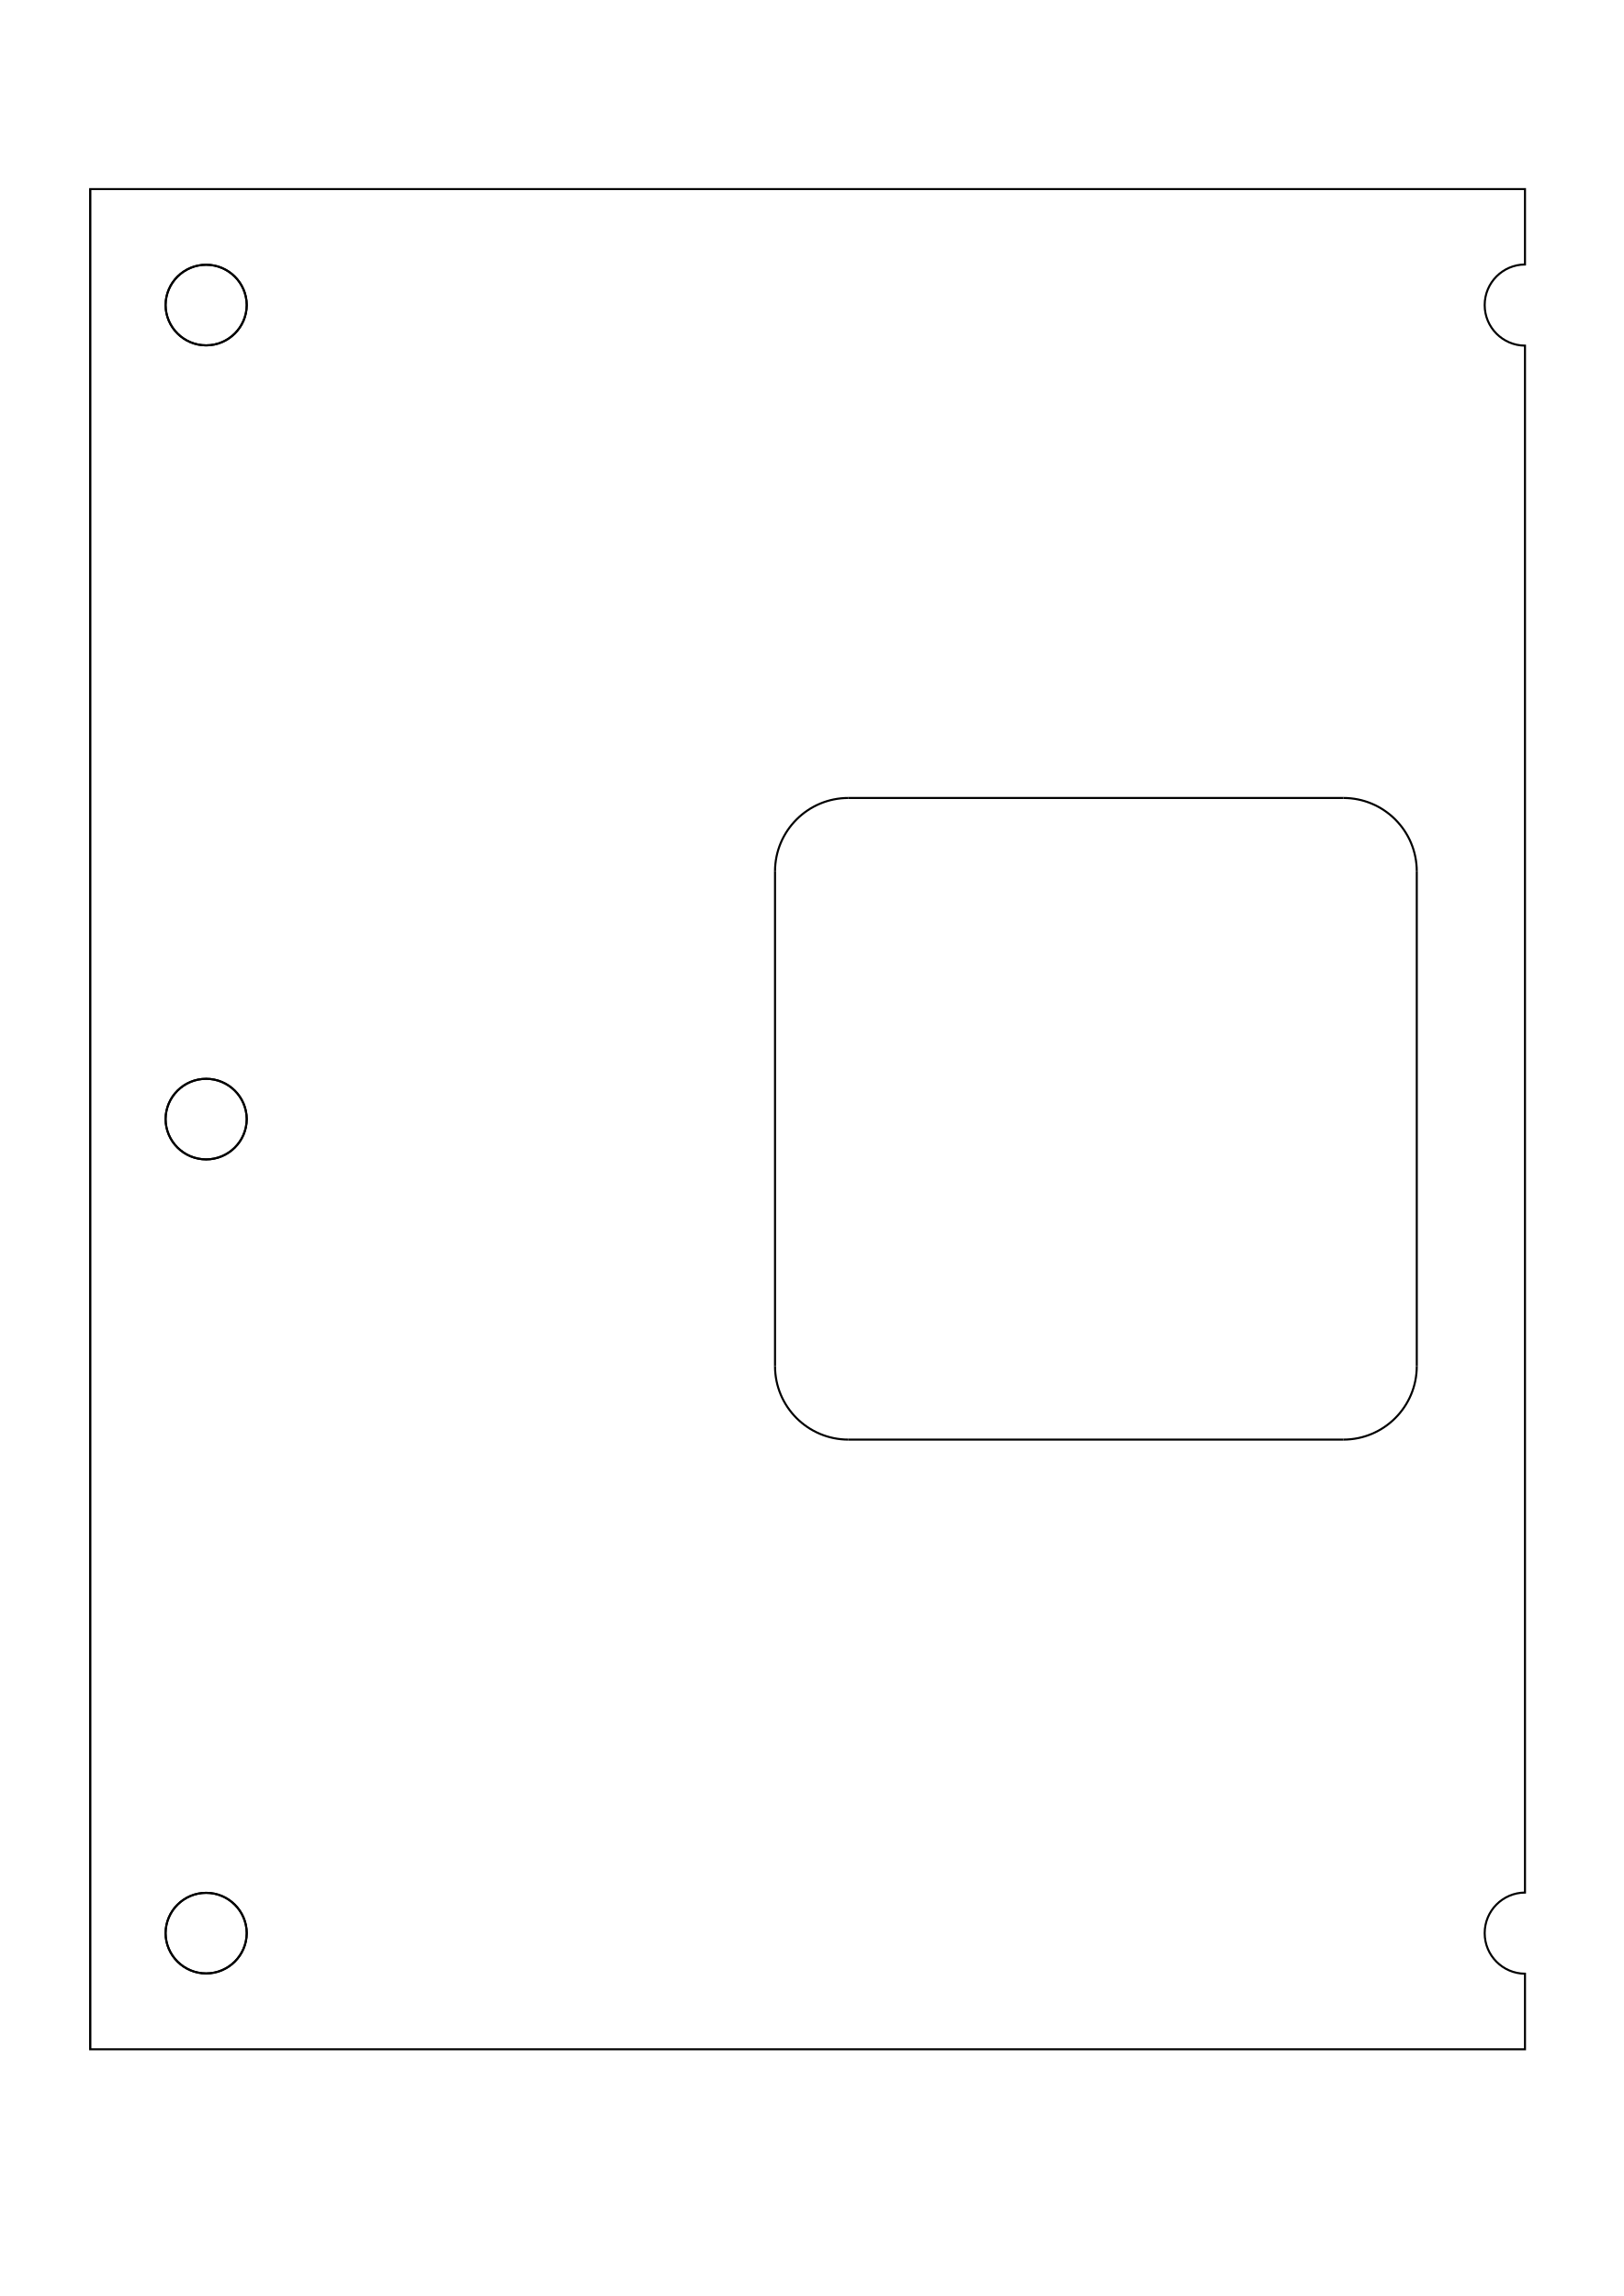
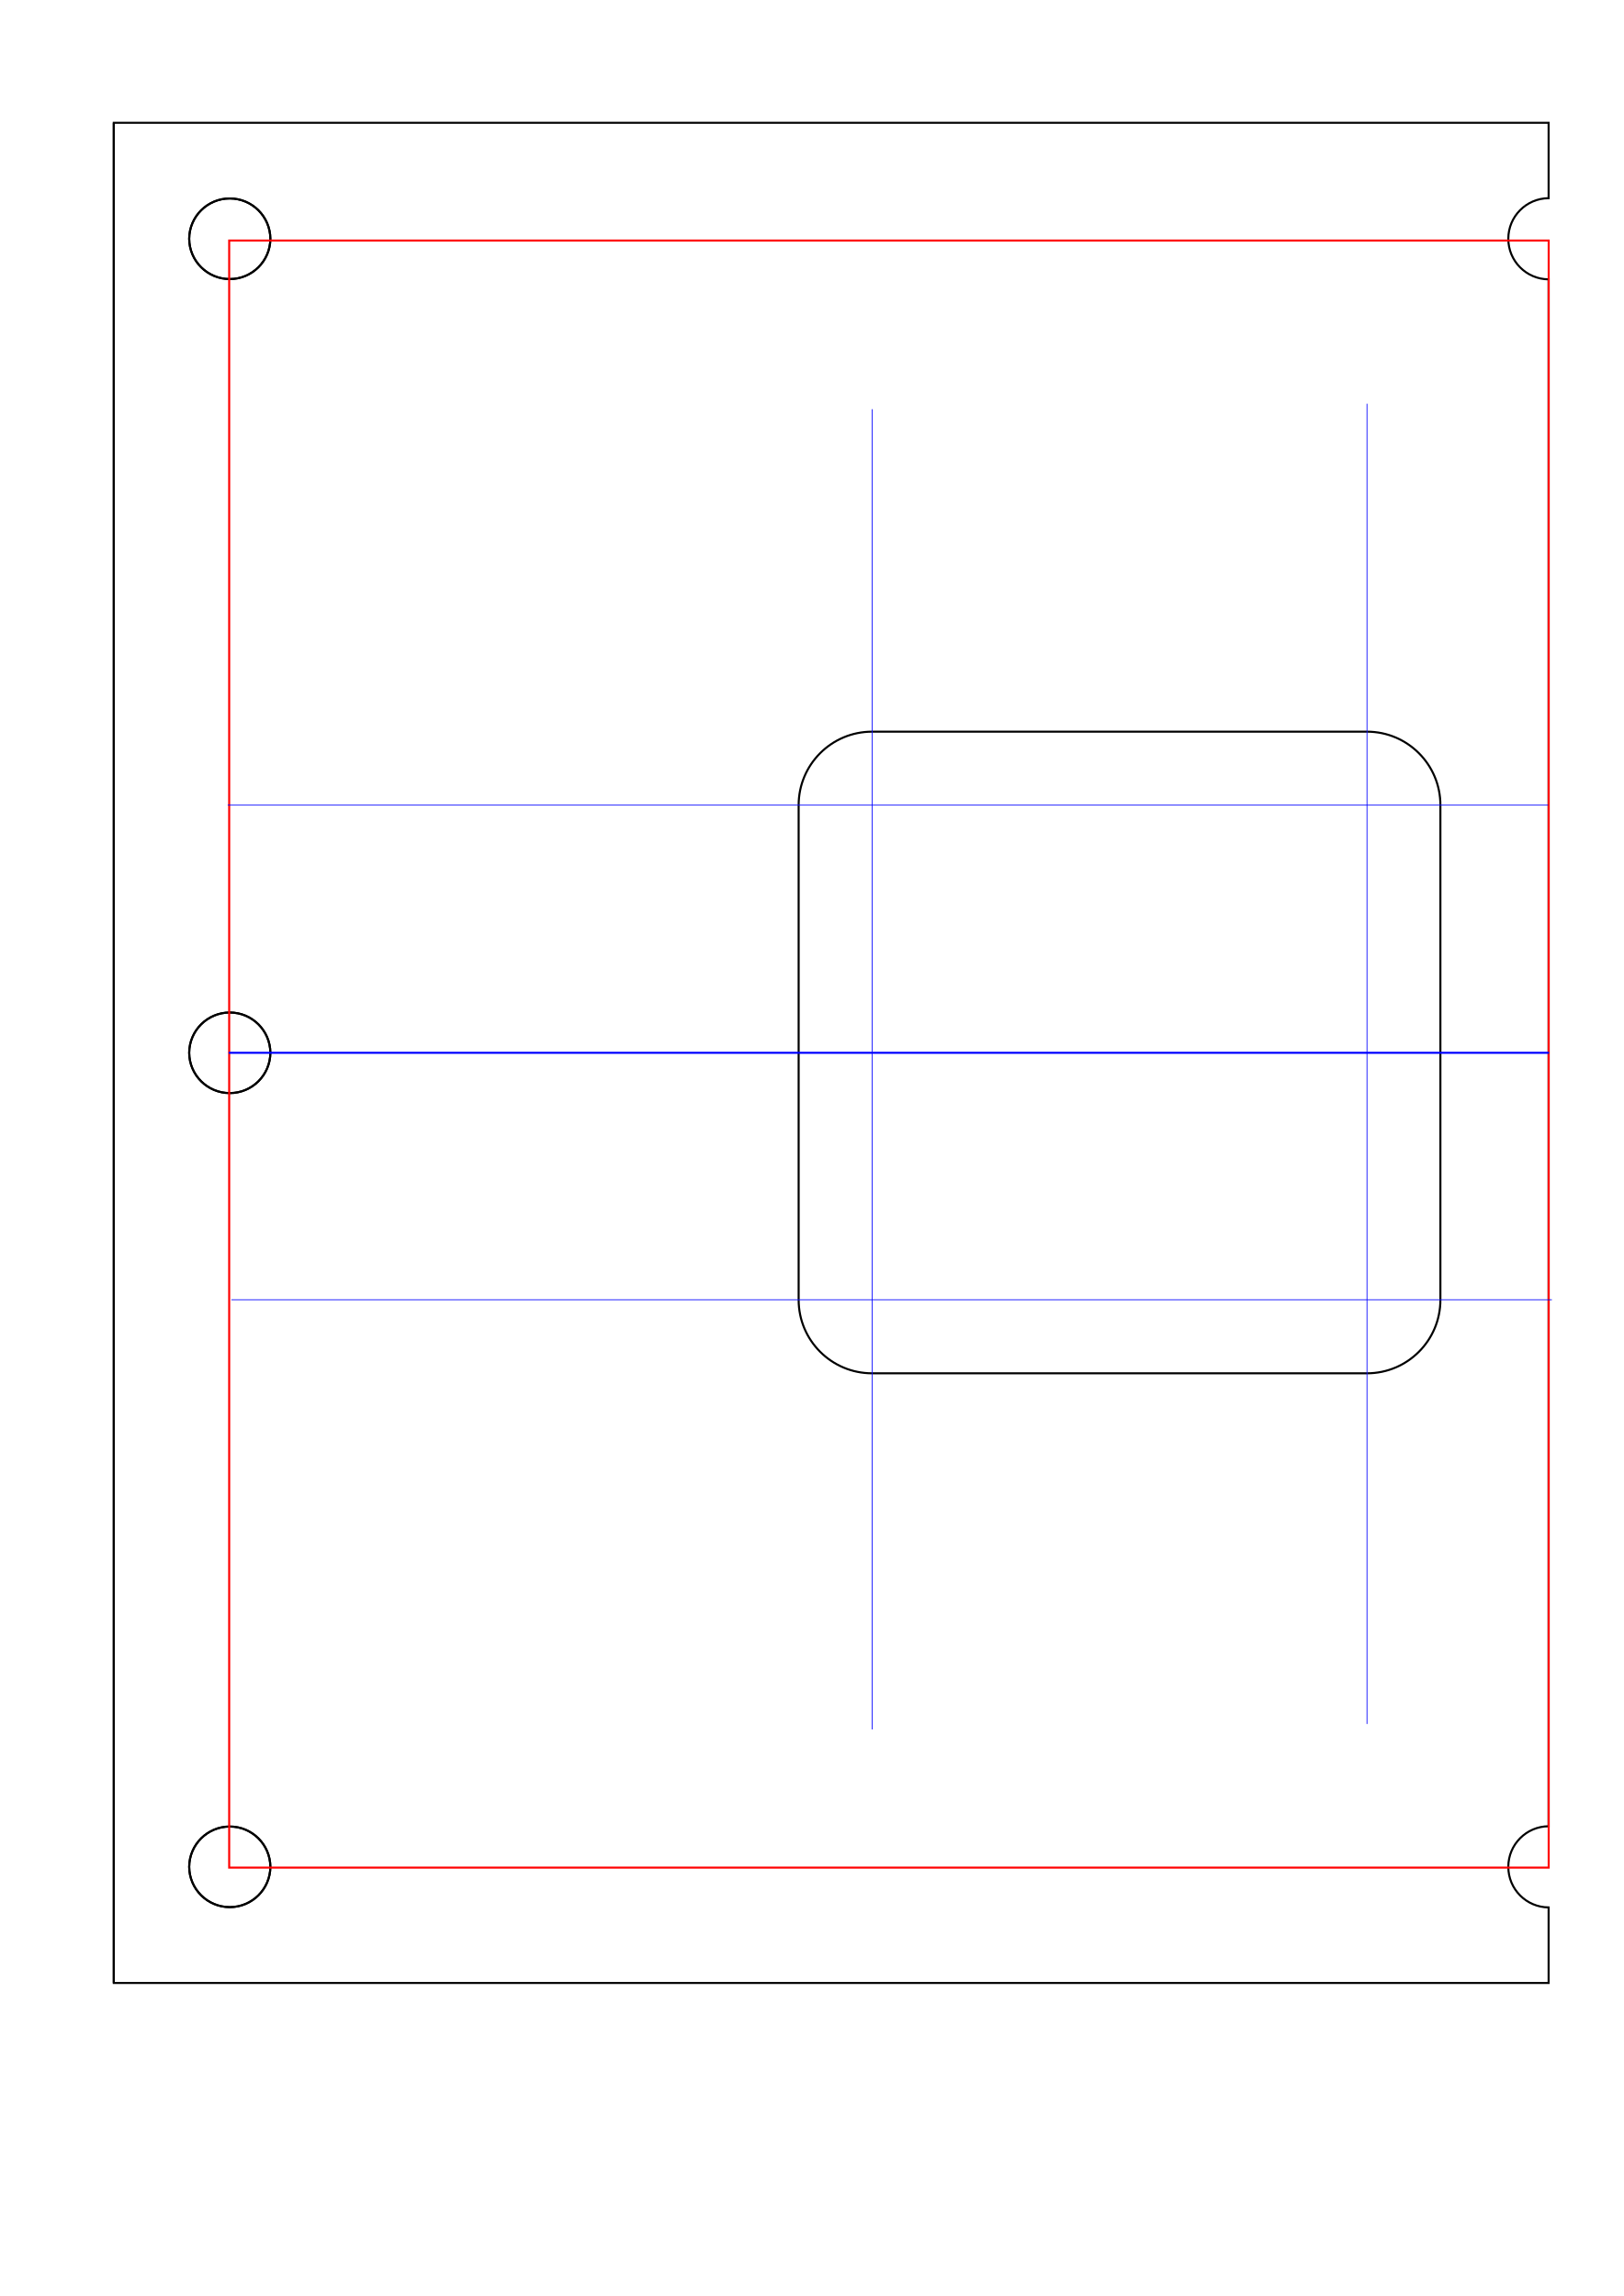
- <svg xmlns="http://www.w3.org/2000/svg" width="210mm" height="297mm" viewBox="0 0 210 297" version="1.1" id="svg423" xml:space="preserve">
-   <defs id="defs420">
+ <svg xmlns="http://www.w3.org/2000/svg" width="210mm" height="297mm" viewBox="0 0 210 297" version="1.1" id="svg1" xml:space="preserve">
+   <defs id="defs1">
    <marker id="DistanceX" orient="auto" refX="0.0" refY="0.0" style="overflow:visible">
      <path d="M 3,-3 L -3,3 M 0,-5 L  0,5" style="stroke:#000000; stroke-width:0.5" id="path546" />
    </marker>
    <pattern id="Hatch" patternUnits="userSpaceOnUse" width="8" height="8" x="0" y="0">
      <path d="M8 4 l-4,4" stroke="#000000" stroke-width="0.25" linecap="square" id="path549" />
      <path d="M6 2 l-4,4" stroke="#000000" stroke-width="0.25" linecap="square" id="path551" />
      <path d="M4 0 l-4,4" stroke="#000000" stroke-width="0.25" linecap="square" id="path553" />
    </pattern>
    <symbol id="*MODEL_SPACE" />
    <symbol id="*PAPER_SPACE" />
  </defs>
  <g id="layer1">
-     <g id="g594" transform="matrix(0.2645833,0,0,0.2645833,86.27533,-117.9927)">
+     <g id="g594" transform="matrix(0.2645833,0,0,0.2645833,89.33067,-126.5688)">
      <path style="fill:none;stroke:#000000" d="M -282.003,1447.862 V 538.41" id="path560" />
      <path d="M 419.366,1447.859 H -282.001 V 538.41 h 701.367 v 36.85 a 19.843,19.843 0 0 0 0,39.685 v 756.283 a 19.843,19.843 0 0 0 0,39.685 z" style="fill:none;stroke:#000000" id="path564" />
      <path d="m -205.466,595.103 a 19.843,19.843 0 0 0 -39.685,0 19.843,19.843 0 0 0 39.685,0 z" style="fill:none;stroke:#000000" id="path566" />
      <path d="m -205.466,993.088 a 19.843,19.843 0 0 0 -39.685,0 19.843,19.843 0 0 0 39.685,0 z" style="fill:none;stroke:#000000" id="path568" />
      <path d="m 330.564,1149.782 a 35.906,35.906 0 0 0 35.906,-35.906" style="fill:none;stroke:#000000" id="path570" />
      <path style="fill:none;stroke:#000000" d="M 330.564,1149.782 H 88.674" id="path572" />
      <path d="m 52.768,1113.877 a 35.906,35.906 0 0 0 35.906,35.906" style="fill:none;stroke:#000000" id="path574" />
      <path style="fill:none;stroke:#000000" d="M 52.769,1113.872 V 871.987" id="path576" />
      <path d="m 88.674,836.082 a 35.906,35.906 0 0 0 -35.906,35.906" style="fill:none;stroke:#000000" id="path578" />
      <path style="fill:none;stroke:#000000" d="M 330.564,836.081 H 88.674" id="path580" />
      <path d="M 366.469,871.987 A 35.906,35.906 0 0 0 330.564,836.082" style="fill:none;stroke:#000000" id="path582" />
      <path style="fill:none;stroke:#000000" d="M 366.47,871.987 V 1113.872" id="path584" />
      <path d="m -205.466,1391.072 a 19.843,19.843 0 0 0 -39.685,0 19.843,19.843 0 0 0 39.685,0 z" style="fill:none;stroke:#000000" id="path586" />
      <path d="m -205.466,1391.072 a 19.843,19.843 0 0 0 -39.685,0 19.843,19.843 0 0 0 39.685,0 z" style="fill:none;stroke:#000000" id="path588" />
      <path d="m -205.466,993.088 a 19.843,19.843 0 0 0 -39.685,0 19.843,19.843 0 0 0 39.685,0 z" style="fill:none;stroke:#000000" id="path590" />
      <path d="m -205.466,595.103 a 19.843,19.843 0 0 0 -39.685,0 19.843,19.843 0 0 0 39.685,0 z" style="fill:none;stroke:#000000" id="path592" />
+       <rect style="fill:none;stroke:#ff0000;stroke-width:0.994" id="rect1" width="644.999" height="795.486" x="-225.597" y="595.966" />
+       <path style="fill:none;stroke:#0000ff" d="M -225.869,993.088 H 419.602" id="path1" />
+       <path style="fill:none;stroke:#0000ff;stroke-width:0.378;stroke-dasharray:none" d="M -226.33,872.004 H 419.141" id="path1-3" />
+       <path style="fill:none;stroke:#0000ff;stroke-width:0.378;stroke-dasharray:none" d="M -224.505,1113.814 H 420.966" id="path1-3-9" />
+       <path style="fill:none;stroke:#0000ff;stroke-width:0.378;stroke-dasharray:none" d="M 88.685,678.434 V 1323.905" id="path1-3-9-0" />
+       <path style="fill:none;stroke:#0000ff;stroke-width:0.378;stroke-dasharray:none" d="M 330.587,675.76 V 1321.231" id="path1-3-9-0-0" />
    </g>
  </g>
</svg>
